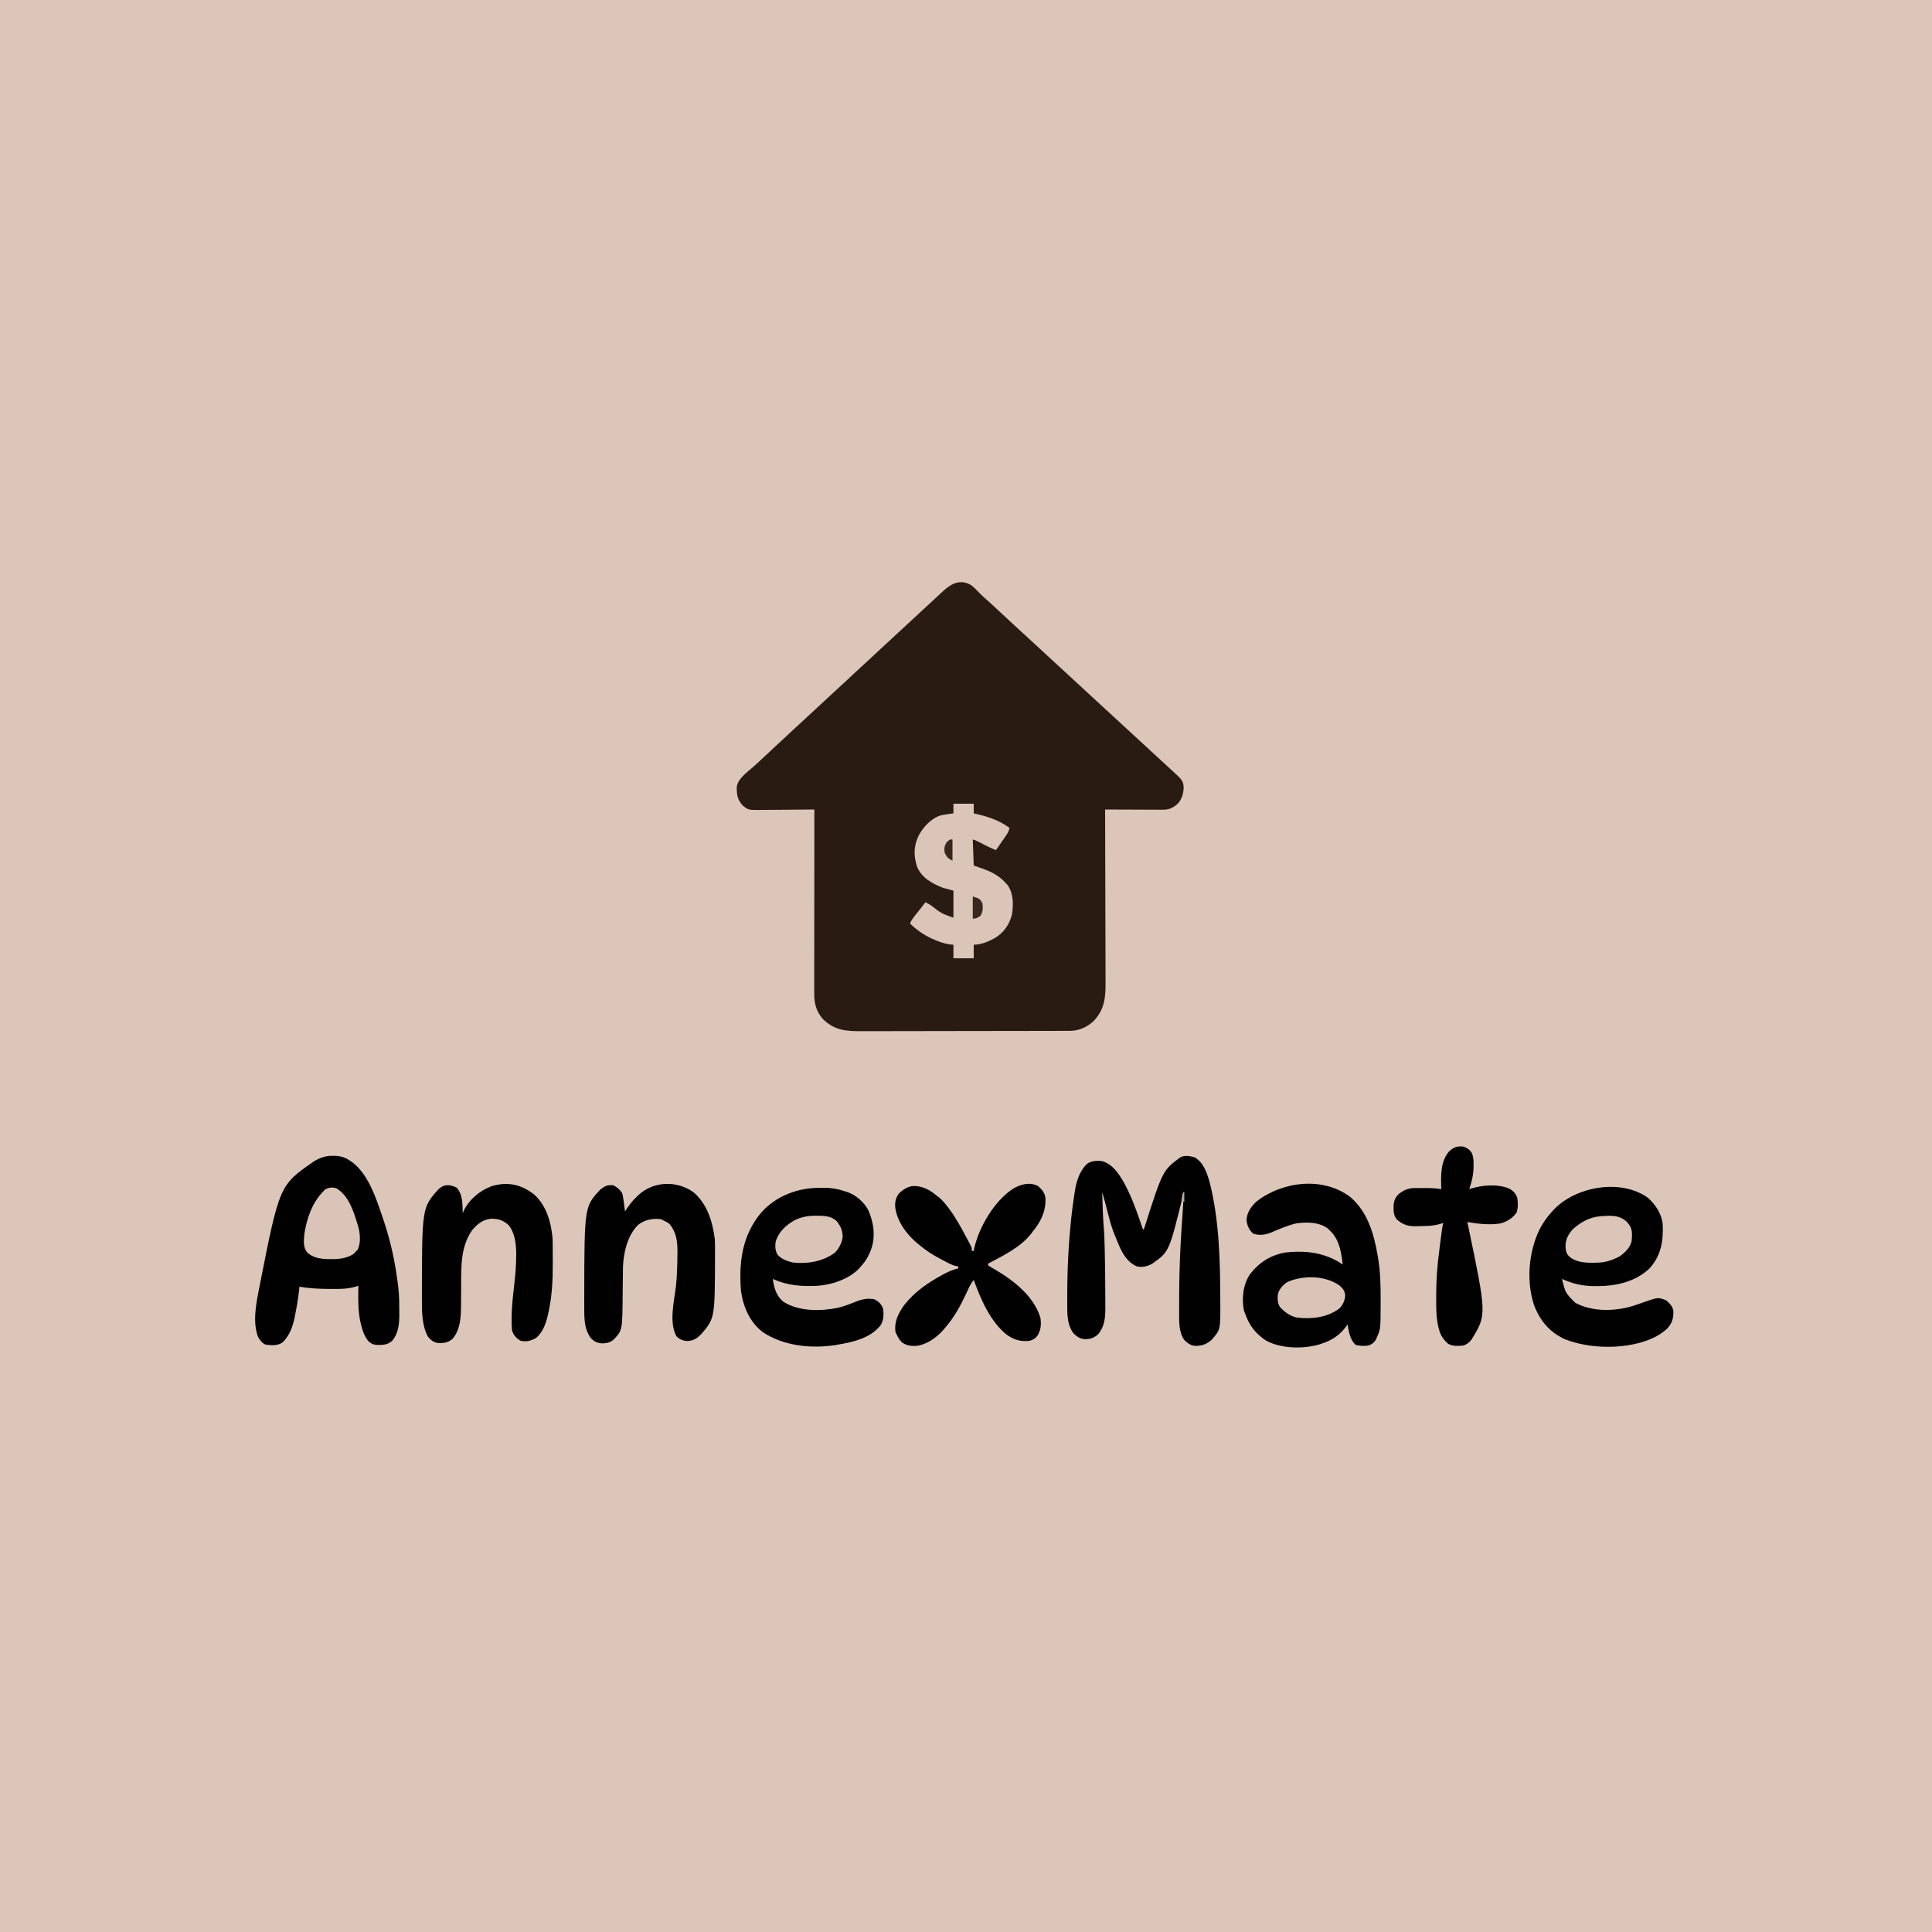
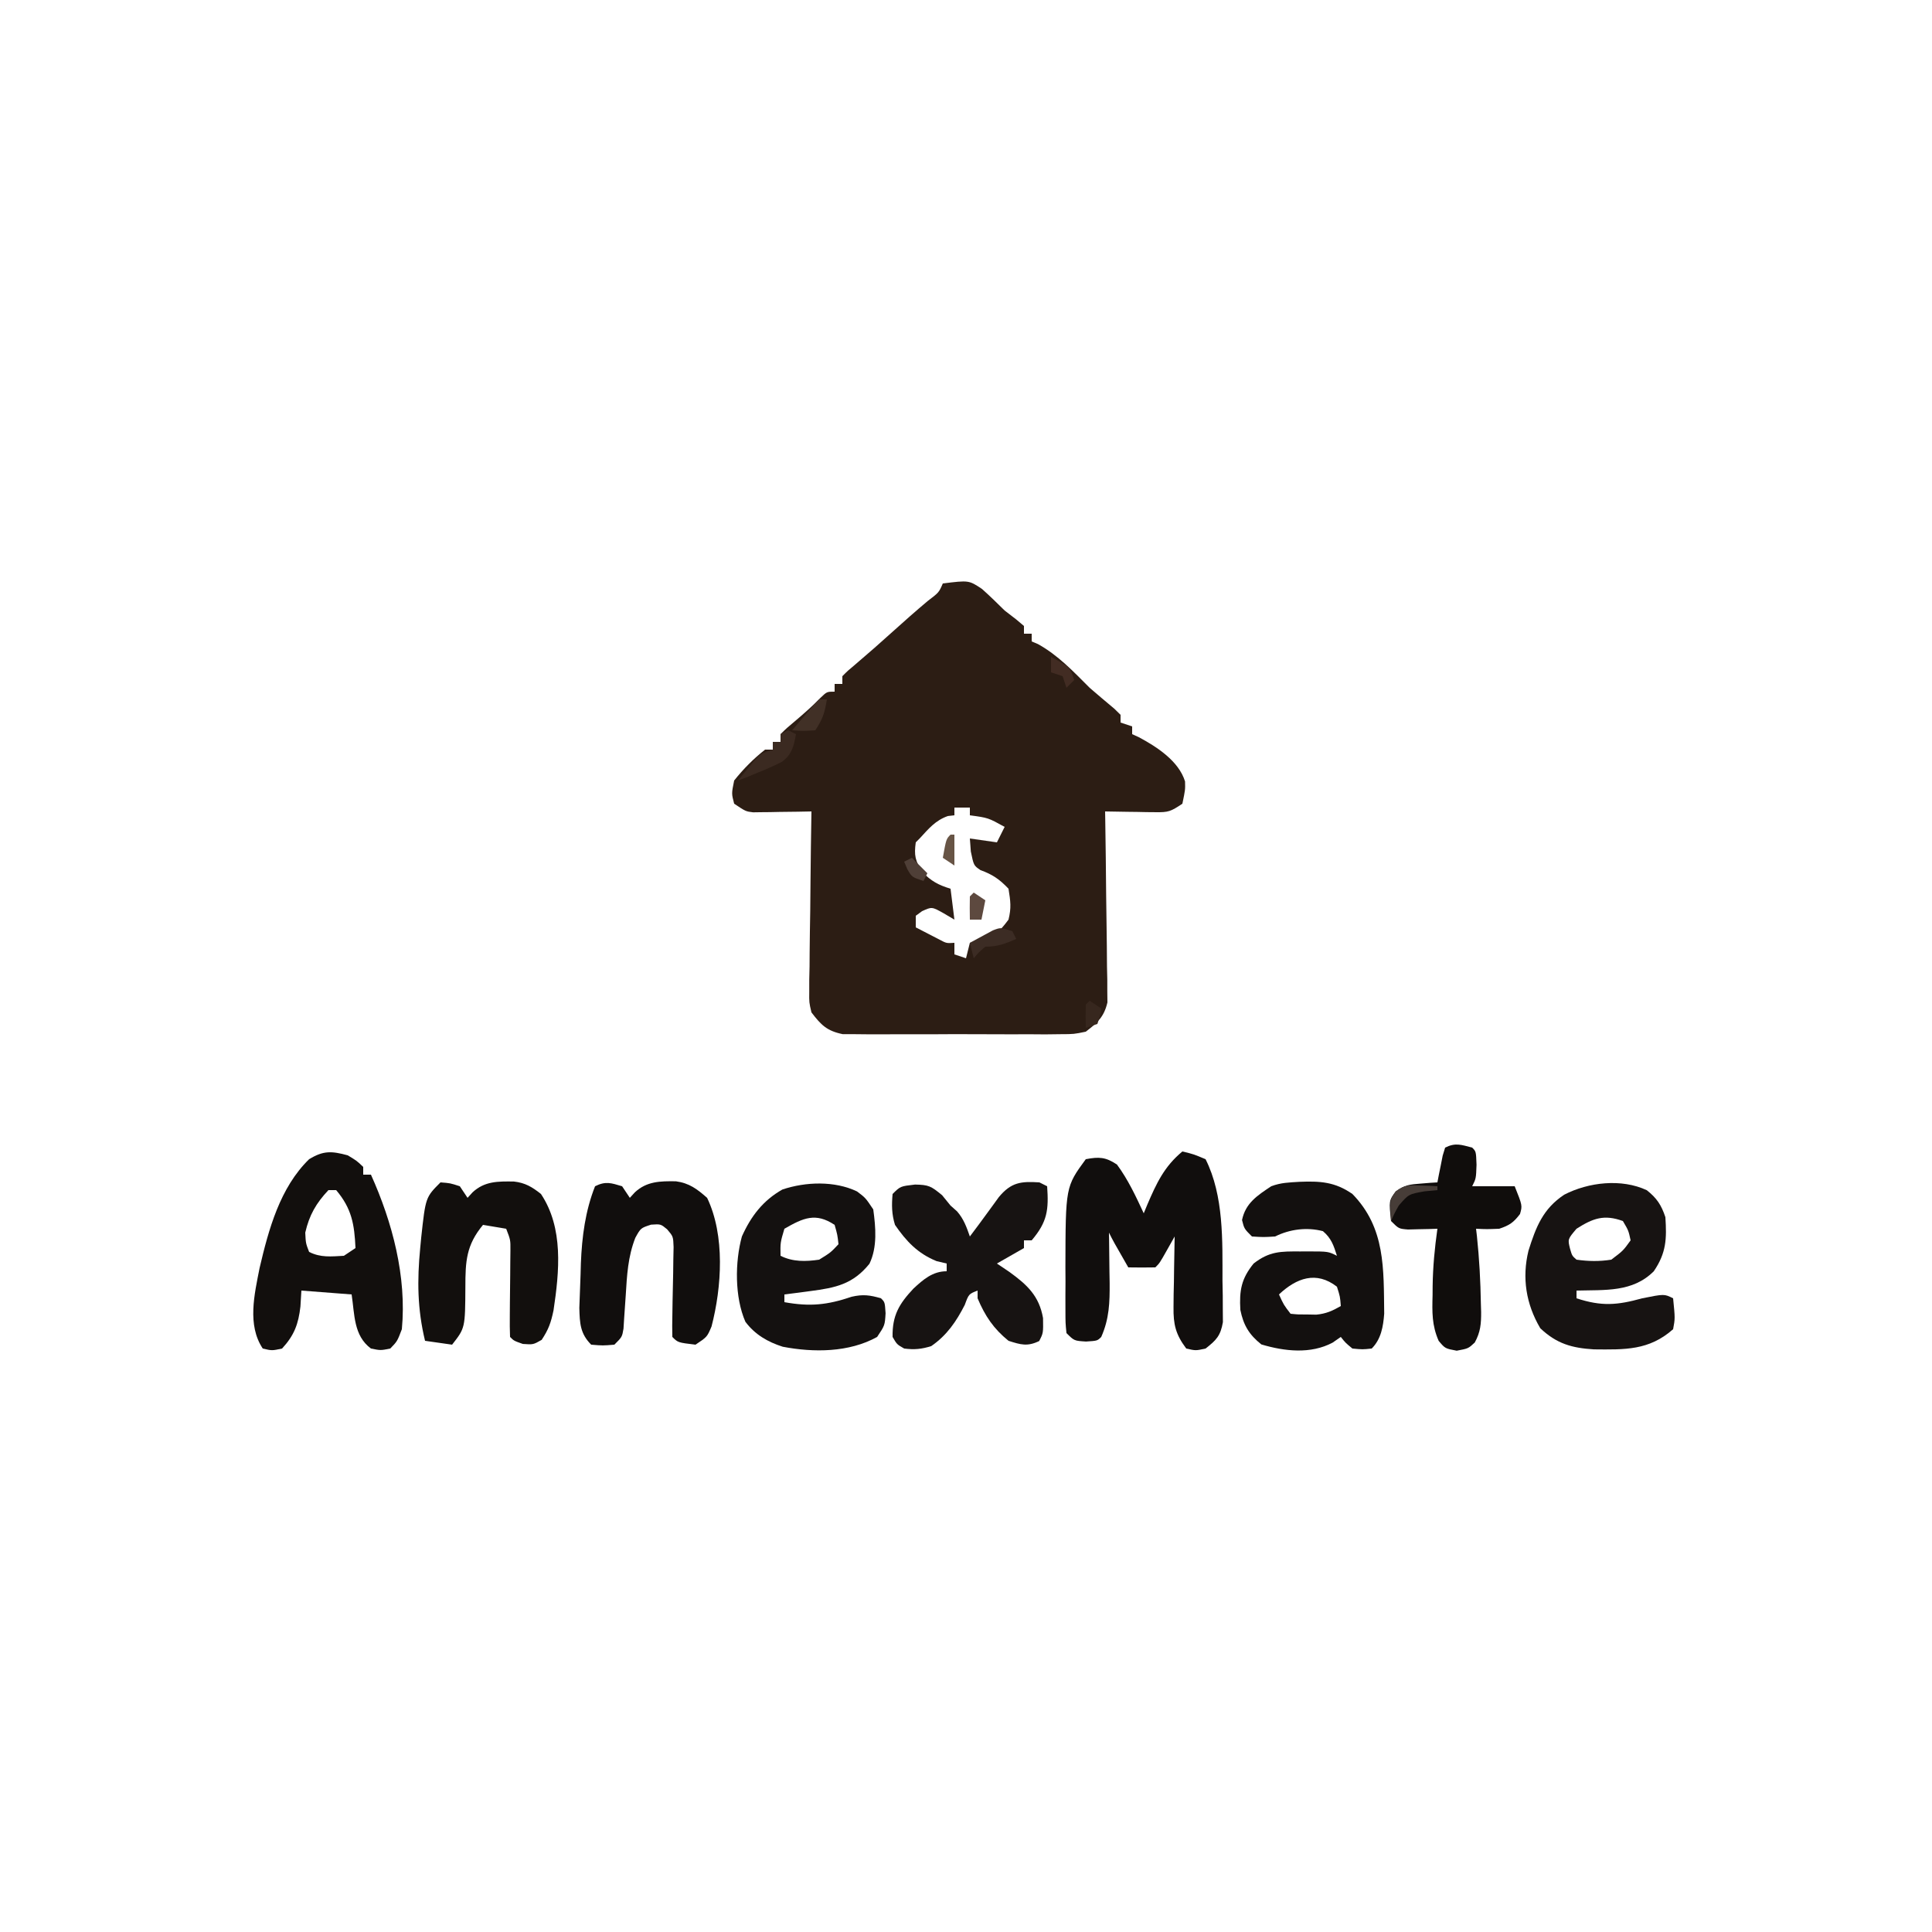
- <svg xmlns="http://www.w3.org/2000/svg" version="1.1" width="2000" height="2000">
-   <path d="M0 0 C660 0 1320 0 2000 0 C2000 660 2000 1320 2000 2000 C1340 2000 680 2000 0 2000 C0 1340 0 680 0 0 Z " fill="#DCC6BA" transform="translate(0,0)" />
-   <path d="M0 0 C3.511 2.556 6.44 5.641 9.41 8.797 C12.162 11.593 15.044 14.136 18.01 16.7 C21.369 19.64 24.604 22.711 27.848 25.777 C34.547 32.084 41.301 38.325 48.098 44.527 C50.077 46.339 52.057 48.152 54.035 49.965 C54.529 50.417 55.022 50.869 55.531 51.335 C61.951 57.222 68.346 63.136 74.743 69.048 C80.519 74.384 86.298 79.717 92.098 85.027 C97.899 90.339 103.679 95.673 109.457 101.011 C112.169 103.517 114.884 106.022 117.598 108.527 C120.86 111.538 124.122 114.55 127.383 117.562 C132.612 122.394 137.847 127.219 143.098 132.027 C149.999 138.347 156.871 144.697 163.743 151.048 C169.519 156.384 175.298 161.717 181.098 167.027 C186.34 171.827 191.566 176.644 196.785 181.469 C199.052 183.564 201.324 185.654 203.598 187.742 C204.173 188.271 204.749 188.801 205.342 189.346 C206.43 190.346 207.519 191.345 208.609 192.344 C210.115 193.729 211.609 195.124 213.098 196.527 C213.651 197.048 214.204 197.57 214.774 198.106 C218.604 201.807 220.227 204.286 220.41 209.59 C220.309 215.823 218.61 221.7 214.414 226.422 C209.309 230.935 205.504 232.781 198.585 232.754 C197.941 232.755 197.296 232.755 196.632 232.755 C194.511 232.754 192.391 232.738 190.27 232.723 C188.796 232.719 187.321 232.716 185.847 232.714 C181.974 232.706 178.101 232.687 174.228 232.665 C170.273 232.644 166.318 232.635 162.363 232.625 C154.608 232.604 146.853 232.569 139.098 232.527 C139.101 233.525 139.105 234.524 139.109 235.552 C139.198 259.874 139.263 284.197 139.305 308.519 C139.326 320.282 139.354 332.044 139.399 343.806 C139.439 354.062 139.465 364.318 139.474 374.574 C139.479 380.001 139.491 385.428 139.521 390.854 C139.548 395.97 139.556 401.086 139.55 406.202 C139.551 408.072 139.559 409.942 139.574 411.812 C139.695 427.217 138.376 439.809 127.285 451.426 C120.731 457.689 112.057 461.639 102.904 461.662 C101.653 461.668 101.653 461.668 100.377 461.675 C99.011 461.675 99.011 461.675 97.617 461.675 C96.646 461.678 95.674 461.682 94.673 461.686 C91.408 461.697 88.143 461.701 84.879 461.704 C82.541 461.711 80.204 461.717 77.866 461.724 C70.182 461.745 62.497 461.756 54.812 461.766 C52.167 461.77 49.521 461.774 46.875 461.778 C35.868 461.795 24.861 461.809 13.854 461.817 C10.999 461.819 8.144 461.821 5.288 461.823 C4.579 461.823 3.869 461.823 3.138 461.824 C-8.349 461.832 -19.835 461.858 -31.322 461.89 C-43.125 461.923 -54.928 461.941 -66.731 461.944 C-73.354 461.947 -79.977 461.956 -86.6 461.981 C-92.834 462.004 -99.067 462.008 -105.301 461.998 C-107.585 461.998 -109.869 462.004 -112.152 462.018 C-128.12 462.108 -140.57 461.5 -152.586 449.902 C-159.674 442.266 -162.062 433.685 -162.023 423.492 C-162.023 422.675 -162.024 421.859 -162.025 421.019 C-162.027 418.281 -162.021 415.543 -162.016 412.806 C-162.016 410.845 -162.016 408.883 -162.016 406.922 C-162.017 401.594 -162.011 396.266 -162.004 390.938 C-161.997 385.371 -161.997 379.804 -161.996 374.238 C-161.993 363.695 -161.984 353.151 -161.974 342.608 C-161.963 330.606 -161.958 318.604 -161.953 306.601 C-161.942 281.91 -161.925 257.219 -161.902 232.527 C-162.726 232.536 -163.55 232.545 -164.399 232.554 C-172.181 232.635 -179.964 232.695 -187.747 232.735 C-191.748 232.755 -195.748 232.784 -199.749 232.829 C-203.613 232.873 -207.477 232.897 -211.342 232.907 C-212.813 232.914 -214.283 232.929 -215.754 232.95 C-230.064 233.153 -230.064 233.153 -235.902 228.527 C-241.442 222.688 -242.379 217.227 -242.207 209.391 C-241.308 200.944 -232.24 194.544 -226.152 189.258 C-221.881 185.539 -217.76 181.676 -213.652 177.777 C-207.788 172.234 -201.887 166.74 -195.926 161.301 C-192.393 158.07 -188.898 154.798 -185.402 151.527 C-179.914 146.395 -174.396 141.298 -168.852 136.227 C-160.327 128.424 -151.86 120.561 -143.419 112.669 C-138.639 108.205 -133.823 103.783 -128.996 99.371 C-125.443 96.114 -121.923 92.82 -118.402 89.527 C-112.964 84.441 -107.492 79.395 -101.996 74.371 C-98.443 71.114 -94.923 67.82 -91.402 64.527 C-85.914 59.395 -80.396 54.298 -74.852 49.227 C-66.974 42.016 -59.141 34.758 -51.34 27.465 C-45.816 22.302 -40.276 17.159 -34.684 12.07 C-32.836 10.381 -31.002 8.675 -29.184 6.953 C-20.611 -1.064 -11.361 -6.347 0 0 Z " fill="#2A1B12" transform="translate(1004.902,605.4727)" />
-   <path d="M0 0 C0.747 0.006 1.494 0.011 2.263 0.017 C8.69 0.224 13.421 1.714 18.688 5.5 C19.368 5.973 20.049 6.446 20.75 6.934 C36.746 19.461 44.371 41.98 50.688 60.5 C50.942 61.235 51.197 61.97 51.46 62.727 C58.277 82.544 63.507 103.337 66.355 124.11 C66.616 125.986 66.9 127.86 67.194 129.732 C68.532 138.742 69.031 147.512 69.003 156.609 C69 158.829 69.024 161.048 69.049 163.268 C69.095 173.646 68.446 183.104 61.688 191.5 C56.756 195.834 51.972 195.846 45.637 195.777 C41.632 195.401 39.593 194.26 36.688 191.5 C33.133 186.835 31.469 182.453 30 176.875 C29.786 176.072 29.572 175.27 29.351 174.443 C25.974 161.292 26.564 147.985 26.688 134.5 C26.081 134.713 25.474 134.926 24.848 135.145 C16.428 137.796 8.295 137.926 -0.438 137.812 C-1.909 137.804 -3.38 137.795 -4.851 137.787 C-14.768 137.697 -24.523 137.174 -34.312 135.5 C-34.399 136.377 -34.485 137.253 -34.574 138.156 C-35.531 146.792 -36.922 155.292 -38.625 163.812 C-38.813 164.801 -39.002 165.79 -39.196 166.809 C-41.215 176.587 -44.586 186.722 -52.312 193.5 C-57.366 196.773 -63.546 196.196 -69.312 195.5 C-73.138 193.825 -74.952 191.085 -77.125 187.562 C-82.879 172.723 -79.336 153.659 -76.312 138.5 C-76.109 137.454 -75.905 136.408 -75.694 135.331 C-55.015 30.49 -55.015 30.49 -19.688 6 C-13.295 1.983 -7.501 -0.067 0 0 Z " fill="#010101" transform="translate(344.3125,1196.5)" />
-   <path d="M0 0 C9.046 5.219 12.399 15.348 15.25 24.875 C25.55 64.667 26.349 107.382 26.5 148.25 C26.505 149.066 26.511 149.883 26.516 150.724 C26.656 178.517 26.656 178.517 17.578 188.762 C12.418 193.476 7.176 195.347 0.199 195.121 C-4.337 194.548 -7.125 192.442 -10.438 189.438 C-16.321 181.772 -16.191 170.635 -16.113 161.422 C-16.115 159.678 -16.115 159.678 -16.117 157.9 C-16.116 154.141 -16.091 150.383 -16.062 146.625 C-16.052 144.01 -16.043 141.395 -16.033 138.78 C-15.916 117.766 -15.146 96.84 -13.75 75.875 C-13.653 74.39 -13.556 72.905 -13.459 71.42 C-13.105 66.014 -12.75 60.608 -12.36 55.204 C-11.945 49.409 -11.65 43.685 -11.75 37.875 C-12.007 38.945 -12.263 40.015 -12.527 41.117 C-26.518 97.711 -26.518 97.711 -43.75 109.875 C-48.913 112.879 -53.877 114.048 -59.75 112.875 C-70.999 108.062 -75.907 97.281 -80.293 86.562 C-80.774 85.346 -81.255 84.129 -81.75 82.875 C-82.054 82.172 -82.357 81.469 -82.67 80.745 C-85.835 73.267 -87.855 65.531 -89.875 57.688 C-90.397 55.686 -90.921 53.686 -91.445 51.685 C-91.917 49.879 -92.384 48.072 -92.852 46.265 C-93.773 42.787 -94.751 39.331 -95.75 35.875 C-95.63 39.785 -95.506 43.696 -95.378 47.606 C-95.314 49.574 -95.254 51.543 -95.193 53.512 C-95.003 59.287 -94.775 65.034 -94.25 70.789 C-93.575 78.349 -93.379 85.916 -93.188 93.5 C-93.157 94.689 -93.157 94.689 -93.125 95.901 C-92.771 110.028 -92.618 124.156 -92.574 138.287 C-92.566 140.497 -92.556 142.708 -92.542 144.919 C-92.524 148.045 -92.52 151.171 -92.52 154.297 C-92.512 155.218 -92.505 156.14 -92.498 157.089 C-92.531 166.647 -93.601 175.247 -99.75 182.875 C-104.425 187.216 -108.177 188.237 -114.402 188.156 C-119.311 187.568 -122.576 185.082 -126 181.562 C-131.304 173.418 -131.904 165.323 -131.918 155.902 C-131.922 155.039 -131.926 154.176 -131.931 153.287 C-131.941 150.462 -131.941 147.637 -131.938 144.812 C-131.937 143.837 -131.936 142.862 -131.936 141.857 C-131.892 115.496 -130.619 89.337 -127.812 63.125 C-127.733 62.38 -127.654 61.636 -127.572 60.868 C-126.68 52.629 -125.591 44.432 -124.273 36.25 C-124.159 35.519 -124.044 34.788 -123.926 34.034 C-122.242 23.956 -118.903 13.641 -111.25 6.562 C-106.531 3.377 -101.301 3.242 -95.75 3.875 C-84.663 7.141 -78.047 17.485 -72.741 27.046 C-66.198 39.119 -61.472 51.744 -56.987 64.694 C-56.58 65.867 -56.173 67.041 -55.754 68.25 C-55.391 69.31 -55.028 70.369 -54.655 71.461 C-53.971 73.792 -53.971 73.792 -52.75 74.875 C-52.499 74.087 -52.249 73.298 -51.991 72.486 C-33.055 13.304 -33.055 13.304 -14.75 -0.125 C-10.169 -2.416 -4.719 -1.416 0 0 Z " fill="#010101" transform="translate(1236.75,1198.125)" />
-   <path d="M0 0 C17.646 15.019 24.508 37.785 28.223 59.898 C28.361 60.668 28.499 61.438 28.642 62.23 C31.165 76.699 31.494 91.002 31.473 105.648 C31.471 107.017 31.471 107.017 31.47 108.413 C31.401 136.517 31.401 136.517 27.91 144.461 C27.502 145.432 27.093 146.402 26.672 147.402 C24.494 151.153 22.29 152.543 18.223 153.898 C13.771 154.291 9.617 154.353 5.348 152.961 C-0.298 147.482 -1.589 139.39 -2.777 131.898 C-3.361 132.751 -3.361 132.751 -3.957 133.621 C-10.662 142.876 -18.927 148.447 -29.777 151.898 C-30.684 152.197 -31.59 152.497 -32.523 152.805 C-49.139 157.472 -71.307 157.054 -86.777 148.898 C-97.769 141.852 -104.5 133.158 -108.777 120.898 C-109.21 119.785 -109.644 118.671 -110.09 117.523 C-112.457 105.043 -111.019 90.645 -103.777 79.898 C-94.498 67.949 -82.729 60.314 -67.715 57.586 C-46.53 54.941 -25.736 57.574 -7.777 69.898 C-9.589 55.109 -11.697 41.868 -23.992 32.113 C-33.113 25.907 -44.976 25.812 -55.582 27.289 C-64.974 29.364 -73.837 33.388 -82.678 37.098 C-88.499 39.317 -94.649 40.011 -100.59 37.898 C-104.872 33.983 -106.975 29.25 -107.34 23.461 C-106.952 15.958 -102.392 9.657 -97.039 4.652 C-70.006 -16.311 -28.149 -21.3 0 0 Z " fill="#010101" transform="translate(1397.777,1239.102)" />
-   <path d="M0 0 C7.835 7.123 14.195 16.562 15.221 27.32 C16.019 44.705 13.588 59.823 1.5 73.125 C-13.276 87.082 -33.07 91.4 -52.75 91.375 C-53.982 91.374 -55.214 91.373 -56.483 91.372 C-68.52 91.216 -78.022 88.807 -89 84 C-85.437 98.489 -85.437 98.489 -75.266 108.668 C-57.784 118.008 -35.135 117.651 -16.407 112.142 C-12.874 111.027 -9.387 109.787 -5.895 108.555 C10.506 102.779 10.506 102.779 18.938 106.188 C22.323 109.163 25.713 112.466 26.238 117.102 C26.459 124.606 25.195 129.506 20.082 135.098 C14.925 139.981 9.539 143.291 3 146 C2.166 146.358 1.332 146.717 0.473 147.086 C-25.468 156.986 -59.902 156.39 -85.711 146.512 C-101.864 139.087 -111.47 127.621 -117.898 111.301 C-126.137 86.615 -123.656 55.923 -112.25 32.688 C-108.897 26.141 -104.978 20.44 -100 15 C-99.41 14.318 -98.819 13.636 -98.211 12.934 C-75.363 -11.907 -28.006 -20.229 0 0 Z " fill="#010101" transform="translate(1706,1240)" />
-   <path d="M0 0 C1.137 -0.012 2.274 -0.023 3.445 -0.035 C10.88 -0.01 17.324 1.049 24.375 3.375 C25.262 3.655 26.15 3.934 27.064 4.222 C36.34 7.261 44.82 14.699 49.375 23.375 C55.111 36.7 56.946 51.122 51.75 64.875 C49.394 70.722 46.667 75.746 42.375 80.375 C41.849 81.025 41.323 81.674 40.781 82.344 C30.647 93.901 12.346 100.255 -2.625 101.375 C-19.475 102.294 -34.082 101.285 -49.625 94.375 C-48.283 103.786 -45.994 112.238 -38.188 118.25 C-22.209 128.045 -0.324 127.865 17.652 124.239 C24.571 122.576 31.093 119.955 37.688 117.328 C43.646 115.059 49.08 114.222 55.375 115.375 C59.992 117.562 62.106 119.869 64.375 124.375 C65.423 130.649 65.357 136.715 62 142.25 C51.388 155.687 33.461 159.732 17.375 162.375 C16.454 162.546 15.534 162.718 14.585 162.894 C-10.43 166.642 -38.741 163.604 -60.023 149.375 C-73.557 138.97 -80.381 122.979 -82.625 106.375 C-84.832 76.512 -81.334 49.368 -61.738 25.75 C-45.987 8.048 -23.354 -0.24 0 0 Z " fill="#010101" transform="translate(849.625,1229.625)" />
-   <path d="M0 0 C4.131 3.821 7.125 6.984 7.773 12.738 C8.254 26.408 3.006 36.931 -5.5 47.312 C-5.947 47.922 -6.395 48.532 -6.855 49.16 C-17.74 63.327 -36.039 72.215 -51.5 80.312 C-51.5 80.972 -51.5 81.632 -51.5 82.312 C-49.275 83.75 -47.053 85.074 -44.75 86.375 C-25.236 97.763 -4.523 113.816 2.5 136.312 C3.548 143.024 3.119 148.841 -0.355 154.758 C-2.671 157.903 -4.846 159.094 -8.5 160.312 C-18.344 161.361 -24.807 159.379 -32.77 153.691 C-49.512 140.057 -59.291 117.113 -66.5 97.312 C-68.776 100.163 -70.4 102.965 -71.918 106.277 C-72.364 107.236 -72.809 108.195 -73.268 109.183 C-73.737 110.195 -74.205 111.207 -74.688 112.25 C-80.685 124.974 -87.174 136.674 -96.5 147.312 C-97.237 148.168 -97.975 149.024 -98.734 149.906 C-105.609 157.365 -115.516 164.41 -125.918 165.586 C-131.835 165.803 -135.968 165.38 -140.844 161.883 C-143.54 159.326 -144.917 156.668 -146.5 153.312 C-146.83 152.653 -147.16 151.993 -147.5 151.312 C-148.997 140.578 -144.53 131.813 -138.438 123.25 C-127.67 109.617 -113.854 99.989 -98.625 91.875 C-97.828 91.45 -97.032 91.024 -96.211 90.586 C-91.7 88.247 -87.438 86.517 -82.5 85.312 C-82.5 84.653 -82.5 83.993 -82.5 83.312 C-83.58 83.139 -83.58 83.139 -84.681 82.963 C-89.686 81.808 -94.039 79.187 -98.562 76.812 C-99.596 76.271 -100.629 75.729 -101.694 75.171 C-109.233 71.144 -115.979 66.867 -122.5 61.312 C-123.29 60.682 -124.08 60.052 -124.895 59.402 C-135.984 50.202 -146.006 36.57 -147.789 21.941 C-148.108 16.424 -147.347 12.607 -144.133 8.07 C-140.343 3.99 -135.184 0.772 -129.59 0.074 C-119.523 -0.273 -112.061 4.05 -104.5 10.312 C-103.709 10.902 -102.917 11.491 -102.102 12.098 C-99.053 14.693 -96.625 17.597 -94.188 20.75 C-93.705 21.373 -93.223 21.995 -92.726 22.637 C-85.36 32.296 -79.659 42.721 -74 53.438 C-73.459 54.458 -72.917 55.479 -72.36 56.531 C-71.859 57.493 -71.359 58.454 -70.844 59.445 C-70.166 60.743 -70.166 60.743 -69.475 62.067 C-68.5 64.312 -68.5 64.312 -68.5 67.312 C-67.84 67.312 -67.18 67.312 -66.5 67.312 C-66.371 66.581 -66.242 65.849 -66.109 65.095 C-61.237 42.847 -45.485 16.138 -26.5 3.312 C-18.256 -1.721 -9.104 -4.389 0 0 Z " fill="#010101" transform="translate(1074.5,1227.688)" />
-   <path d="M0 0 C12.668 11.359 17.55 28.971 18.941 45.359 C19.079 48.542 19.105 51.72 19.109 54.906 C19.113 55.798 19.116 56.69 19.119 57.609 C19.124 59.491 19.127 61.374 19.127 63.256 C19.129 66.06 19.147 68.864 19.166 71.668 C19.217 87.796 18.483 104.098 15.129 119.922 C14.959 120.741 14.788 121.559 14.613 122.403 C12.521 131.934 9.679 141.858 1.941 148.359 C-3.124 151.322 -8.275 152.624 -14.059 151.359 C-18.723 148.704 -21.592 145.552 -23.059 140.359 C-23.414 136.878 -23.438 133.419 -23.434 129.922 C-23.435 128.85 -23.436 127.778 -23.438 126.674 C-23.312 116.487 -22.22 106.47 -21.059 96.359 C-19.782 85.234 -18.67 74.261 -18.684 63.047 C-18.682 62.077 -18.681 61.107 -18.68 60.107 C-18.828 50.662 -20.29 38.865 -26.699 31.465 C-32.348 26.418 -37.615 24.81 -45.152 24.992 C-53.348 26.028 -59.201 30.6 -64.312 36.863 C-76.394 54.134 -75.653 74.865 -75.684 94.984 C-75.7 98.799 -75.722 102.613 -75.755 106.427 C-75.774 108.782 -75.784 111.138 -75.782 113.493 C-75.862 125.954 -76.144 139.41 -84.559 149.297 C-89.438 153.322 -93.126 153.805 -99.367 153.672 C-104.452 153.082 -106.991 150.58 -110.246 146.859 C-116.427 134.923 -116.297 121.103 -116.309 107.984 C-116.31 107.182 -116.311 106.38 -116.312 105.554 C-116.235 13.498 -116.235 13.498 -99.059 -5.641 C-96.188 -8.222 -93.664 -9.533 -89.785 -9.793 C-86.066 -9.552 -83.473 -8.866 -80.184 -7.078 C-73.723 0.333 -74.386 10.055 -74.059 19.359 C-73.605 18.266 -73.151 17.173 -72.684 16.047 C-66.779 4.423 -56.014 -4.349 -43.859 -8.816 C-27.388 -13.664 -13.112 -10.45 0 0 Z " fill="#010101" transform="translate(553.0586,1236.641)" />
-   <path d="M0 0 C14.439 12.24 19.921 30.739 22.188 48.875 C22.403 53.81 22.383 58.748 22.375 63.688 C22.374 64.393 22.374 65.098 22.373 65.825 C22.224 130.432 22.224 130.432 8.188 146.875 C3.514 151.494 0.448 153.633 -6.188 154.125 C-10.959 153.796 -14.161 152.527 -17.562 149.125 C-25.504 134.831 -19.889 113.233 -18.154 97.932 C-16.93 86.98 -16.674 76.078 -16.562 65.062 C-16.541 63.821 -16.519 62.58 -16.497 61.301 C-16.461 50.998 -17.825 40.943 -24.812 32.875 C-27.089 31.179 -29.22 30.098 -31.812 28.875 C-32.472 28.545 -33.133 28.215 -33.812 27.875 C-42.361 27.035 -49.912 28.378 -56.875 33.562 C-68.267 44.34 -72.318 62.476 -72.918 77.526 C-72.974 80.58 -73.003 83.633 -73.023 86.688 C-73.052 89.004 -73.08 91.32 -73.109 93.637 C-73.15 97.246 -73.187 100.854 -73.214 104.463 C-73.519 142.819 -73.519 142.819 -81.812 151.875 C-85.518 155.49 -88.656 156.227 -93.688 156.562 C-99.243 156.349 -102.323 155.043 -106.191 151.07 C-112.548 142.463 -112.966 132.424 -112.98 122.105 C-112.987 120.694 -112.987 120.694 -112.993 119.253 C-113.003 116.19 -113.003 113.126 -113 110.062 C-112.999 109.012 -112.999 107.962 -112.998 106.88 C-112.855 14.925 -112.855 14.925 -96.18 -2.867 C-91.335 -6.545 -88.999 -7.641 -82.812 -7.125 C-78.871 -5.003 -76.214 -2.882 -73.812 0.875 C-73.117 3.391 -73.117 3.391 -72.688 6.125 C-72.533 7.085 -72.378 8.046 -72.219 9.035 C-71.702 12.645 -71.223 16.251 -70.812 19.875 C-70.142 18.879 -70.142 18.879 -69.457 17.863 C-66.213 13.125 -63.103 8.736 -58.812 4.875 C-58.348 4.407 -57.884 3.939 -57.406 3.457 C-41.652 -11.564 -17.385 -12.291 0 0 Z " fill="#010101" transform="translate(717.8125,1234.125)" />
-   <path d="M0 0 C3.824 1.322 6.444 3.138 8.672 6.59 C10.333 10.854 10.493 14.403 10.438 18.938 C10.433 20.178 10.433 20.178 10.428 21.443 C10.251 29.387 8.517 36.483 6 44 C6.623 43.783 7.245 43.567 7.887 43.344 C20.142 39.652 36.055 38.397 47.961 43.727 C51.639 46.024 54.246 48.64 55.602 52.883 C56.58 58.081 56.556 63.193 55 68.25 C50.723 74.131 45.037 77.713 38.02 79.535 C26.689 81.279 15.205 79.989 4 78 C4.364 79.713 4.364 79.713 4.734 81.461 C24.026 174.052 24.026 174.052 8.508 199.441 C5.859 202.839 3.222 205.136 -1 206 C-6.212 206.388 -11.388 206.767 -16 204 C-21.21 199.41 -24.018 194.922 -25.625 188.188 C-25.985 186.724 -25.985 186.724 -26.352 185.23 C-27.663 178.697 -28.163 172.315 -28.203 165.672 C-28.21 164.893 -28.217 164.115 -28.224 163.313 C-28.241 160.792 -28.248 158.271 -28.25 155.75 C-28.251 154.884 -28.253 154.018 -28.254 153.126 C-28.249 137.563 -27.092 122.43 -25 107 C-24.72 104.783 -24.443 102.565 -24.168 100.348 C-22.131 84.11 -22.131 84.11 -21 79 C-22.485 79.464 -22.485 79.464 -24 79.938 C-31.413 82.254 -39.307 82.234 -47 82.312 C-48.419 82.356 -48.419 82.356 -49.867 82.4 C-57.805 82.472 -62.958 80.654 -68.938 75.438 C-72.797 70.877 -72.4 66.04 -72.336 60.301 C-71.847 55.493 -70.385 52.426 -67 49 C-61.644 44.842 -57.092 42.875 -50.266 42.867 C-49.134 42.866 -48.002 42.865 -46.836 42.863 C-45.653 42.867 -44.469 42.871 -43.25 42.875 C-42.082 42.871 -40.914 42.867 -39.711 42.863 C-34.038 42.87 -28.584 42.971 -23 44 C-23.052 42.403 -23.052 42.403 -23.105 40.773 C-23.387 28.447 -23.474 14.865 -15 5 C-10.161 0.611 -6.564 -0.841 0 0 Z " fill="#020101" transform="translate(1515,1187)" />
-   <path d="M0 0 C6.93 0 13.86 0 21 0 C21 3.3 21 6.6 21 10 C22.016 10.231 23.032 10.461 24.078 10.699 C36.526 13.611 47.58 17.343 58 25 C57.368 28.43 56.042 30.697 54.059 33.547 C53.184 34.813 53.184 34.813 52.291 36.105 C51.679 36.978 51.068 37.851 50.438 38.75 C49.514 40.082 49.514 40.082 48.572 41.441 C47.053 43.631 45.529 45.817 44 48 C40.965 46.816 38.02 45.568 35.117 44.09 C34.425 43.74 33.733 43.39 33.02 43.029 C32.312 42.669 31.604 42.309 30.875 41.938 C29.457 41.216 28.037 40.495 26.617 39.777 C25.994 39.46 25.372 39.143 24.73 38.816 C22.826 37.876 22.826 37.876 20 37 C20.33 45.91 20.66 54.82 21 64 C23.949 65.031 26.899 66.062 29.938 67.125 C39.428 70.556 47.156 74.374 54 82 C54.701 82.743 55.403 83.485 56.125 84.25 C62.266 93.257 62.222 104.431 60.531 114.902 C57.772 125.298 52.179 133.391 43 139 C35.746 142.973 29.309 145.718 21 146 C21 150.62 21 155.24 21 160 C14.07 160 7.14 160 0 160 C0 155.38 0 150.76 0 146 C-1.16 145.889 -2.32 145.778 -3.516 145.664 C-7.851 145.117 -11.686 143.946 -15.75 142.375 C-16.441 142.11 -17.132 141.845 -17.844 141.572 C-28.288 137.433 -36.942 131.834 -45 124 C-43.232 119.816 -40.379 116.511 -37.562 113 C-36.584 111.771 -35.606 110.542 -34.629 109.312 C-34.173 108.74 -33.717 108.168 -33.247 107.578 C-31.797 105.743 -30.388 103.882 -29 102 C-24.448 103.991 -20.643 107.157 -16.748 110.191 C-11.18 114.326 -7.106 115.416 0 118 C0 108.76 0 99.52 0 90 C-3.63 89.01 -7.26 88.02 -11 87 C-21.95 82.62 -32.27 77.183 -37.391 65.949 C-41.331 54.363 -41.354 44.075 -36 33 C-31.115 23.853 -23.109 15.223 -13 12 C-8.686 11.135 -4.37 10.506 0 10 C0 6.7 0 3.4 0 0 Z " fill="#DBC5B9" transform="translate(987,832)" />
-   <path d="M0 0 C12.992 7.648 17.788 23.424 22 37 C22.269 37.856 22.539 38.712 22.816 39.594 C24.846 47.202 25.663 56.428 22.312 63.625 C21.549 64.409 20.786 65.192 20 66 C18.948 67.083 18.948 67.083 17.875 68.188 C10.751 72.679 2.825 73.533 -5.438 73.438 C-6.354 73.431 -7.271 73.424 -8.215 73.417 C-16.362 73.224 -23.92 72.157 -30.125 66.438 C-34.301 61.009 -33.458 54.534 -33 48 C-30.909 32.548 -24.944 15.378 -14 4 C-13.216 3.154 -12.432 2.309 -11.625 1.438 C-7.637 -0.747 -4.42 -1.152 0 0 Z " fill="#DAC4B8" transform="translate(348,1230)" />
-   <path d="M0 0 C1.456 0.01 1.456 0.01 2.941 0.02 C9.79 0.195 15.801 0.677 21.062 5.5 C25.252 10.579 27.434 15.564 27.348 22.246 C26.587 28.255 23.362 34.314 19.062 38.5 C6.111 47.658 -8.352 49.926 -23.938 48.5 C-29.928 47.162 -35.658 45.055 -39.938 40.5 C-42.531 36.177 -42.682 31.392 -41.938 26.5 C-38.443 16.281 -31.779 10.303 -22.758 4.859 C-15.181 1.207 -8.401 -0.058 0 0 Z " fill="#DAC4B8" transform="translate(844.9375,1258.5)" />
-   <path d="M0 0 C0.964 -0.029 1.928 -0.058 2.922 -0.088 C10.343 -0.153 15.68 1.162 21.309 6.129 C21.991 6.993 21.991 6.993 22.688 7.875 C23.161 8.454 23.634 9.033 24.121 9.629 C27.399 14.517 26.737 20.695 26.25 26.312 C24.461 33.385 19.128 38.326 13.25 42.312 C6.572 45.611 -0.269 48.107 -7.75 48.312 C-8.713 48.363 -9.676 48.413 -10.668 48.465 C-20.004 48.744 -30.472 48.489 -38 42.312 C-41.448 39.035 -41.953 35.833 -42.125 31.188 C-42.057 23.82 -39.144 19.095 -34.438 13.625 C-23.551 4.258 -14.35 0.142 0 0 Z " fill="#DBC5B9" transform="translate(1662.75,1258.688)" />
-   <path d="M0 0 C3.484 3.332 4.865 5.069 5.562 9.875 C5.142 15.389 3.276 19.787 -0.707 23.66 C-13.077 32.908 -29.073 34.666 -44 33 C-51.367 31.476 -56.966 27.525 -62 22 C-64.658 17.792 -64.666 12.846 -64 8 C-62.192 2.843 -58.683 -1.188 -54 -4 C-37.514 -11.103 -14.719 -10.704 0 0 Z " fill="#DAC4B8" transform="translate(1387,1331)" />
-   <path d="M0 0 C7.513 2.504 7.513 2.504 10 7 C10.683 11.783 10.577 15.818 8 20 C5.06 22.111 3.654 23 0 23 C0 15.41 0 7.82 0 0 Z " fill="#37271E" transform="translate(1007,928)" />
-   <path d="M0 0 C0 7.26 0 14.52 0 22 C-4.51 19.745 -5.711 18.415 -8 14 C-8.826 9.779 -8.483 6.756 -6.125 3.062 C-2.97 0 -2.97 0 0 0 Z " fill="#36261D" transform="translate(986,869)" />
-   <path d="M0 0 C0.33 0 0.66 0 1 0 C1 3.3 1 6.6 1 10 C0.01 10 -0.98 10 -2 10 C-1.125 2.25 -1.125 2.25 0 0 Z " fill="#BBA99E" transform="translate(1225,1234)" />
+ <svg xmlns="http://www.w3.org/2000/svg" version="1.1" width="500" height="500">
+   <path d="M0 0 C6.732 -0.841 6.732 -0.841 10.137 1.418 C12.155 3.221 14.078 5.094 16 7 C16.99 7.763 17.98 8.526 19 9.312 C19.99 10.148 19.99 10.148 21 11 C21 11.66 21 12.32 21 13 C21.66 13 22.32 13 23 13 C23 13.66 23 14.32 23 15 C23.536 15.227 24.073 15.454 24.625 15.688 C29.83 18.564 33.831 22.831 38 27 C40.128 28.834 42.268 30.65 44.426 32.449 C44.945 32.961 45.465 33.473 46 34 C46 34.66 46 35.32 46 36 C47.485 36.495 47.485 36.495 49 37 C49 37.66 49 38.32 49 39 C49.562 39.255 50.124 39.51 50.703 39.773 C55.407 42.285 61.061 45.947 62.688 51.234 C62.75 53.375 62.75 53.375 62 57 C58.953 59.031 58.399 59.247 54.988 59.195 C54.231 59.189 53.474 59.182 52.693 59.176 C51.908 59.159 51.122 59.142 50.312 59.125 C49.515 59.116 48.718 59.107 47.896 59.098 C45.931 59.074 43.965 59.038 42 59 C42.011 59.64 42.022 60.281 42.034 60.94 C42.144 67.608 42.22 74.274 42.275 80.942 C42.3 83.43 42.334 85.918 42.377 88.406 C42.438 91.983 42.466 95.559 42.488 99.137 C42.514 100.248 42.54 101.36 42.566 102.505 C42.567 103.546 42.567 104.587 42.568 105.659 C42.579 106.572 42.59 107.484 42.601 108.425 C41.721 112.194 40.037 113.668 37 116 C33.927 116.635 33.927 116.635 30.453 116.647 C28.496 116.671 28.496 116.671 26.499 116.695 C25.083 116.686 23.666 116.676 22.25 116.664 C20.789 116.667 19.329 116.672 17.868 116.679 C14.812 116.686 11.756 116.675 8.699 116.652 C4.788 116.623 0.879 116.64 -3.032 116.67 C-6.047 116.688 -9.062 116.682 -12.076 116.669 C-13.518 116.666 -14.96 116.67 -16.401 116.681 C-18.419 116.694 -20.436 116.671 -22.453 116.647 C-23.599 116.643 -24.746 116.639 -25.927 116.635 C-30.01 115.791 -31.498 114.287 -34 111 C-34.601 108.425 -34.601 108.425 -34.568 105.659 C-34.567 104.618 -34.567 103.578 -34.566 102.505 C-34.541 101.394 -34.515 100.282 -34.488 99.137 C-34.481 97.99 -34.474 96.842 -34.467 95.661 C-34.439 92.002 -34.376 88.345 -34.312 84.688 C-34.287 82.205 -34.265 79.723 -34.244 77.24 C-34.189 71.16 -34.105 65.08 -34 59 C-35.192 59.023 -36.385 59.046 -37.613 59.07 C-39.18 59.089 -40.746 59.107 -42.312 59.125 C-43.098 59.142 -43.884 59.159 -44.693 59.176 C-45.829 59.185 -45.829 59.185 -46.988 59.195 C-48.033 59.211 -48.033 59.211 -49.099 59.227 C-51 59 -51 59 -54 57 C-54.688 54.375 -54.688 54.375 -54 51 C-51.621 48.001 -49.002 45.375 -46 43 C-45.34 43 -44.68 43 -44 43 C-44 42.34 -44 41.68 -44 41 C-43.34 41 -42.68 41 -42 41 C-42 40.34 -42 39.68 -42 39 C-40.391 37.414 -40.391 37.414 -38.25 35.625 C-35.931 33.662 -33.748 31.741 -31.625 29.562 C-30 28 -30 28 -28 28 C-28 27.34 -28 26.68 -28 26 C-27.34 26 -26.68 26 -26 26 C-26 25.34 -26 24.68 -26 24 C-24.602 22.59 -24.602 22.59 -22.625 20.938 C-19.348 18.153 -16.124 15.326 -12.938 12.438 C-9.977 9.761 -6.993 7.13 -3.938 4.562 C-1.01 2.336 -1.01 2.336 0 0 Z M3 58 C3 58.66 3 59.32 3 60 C2.443 60.062 1.886 60.124 1.312 60.188 C-1.957 61.336 -3.677 63.488 -6 66 C-6.33 66.33 -6.66 66.66 -7 67 C-7.469 70.379 -7.149 71.763 -5.312 74.688 C-2.931 77.069 -1.19 78.025 2 79 C2.33 81.64 2.66 84.28 3 87 C2.092 86.464 1.185 85.927 0.25 85.375 C-2.829 83.647 -2.829 83.647 -5.375 84.812 C-5.911 85.204 -6.447 85.596 -7 86 C-7 86.99 -7 87.98 -7 89 C-5.711 89.672 -4.419 90.337 -3.125 91 C-2.406 91.371 -1.686 91.743 -0.945 92.125 C0.948 93.137 0.948 93.137 3 93 C3 93.99 3 94.98 3 96 C3.99 96.33 4.98 96.66 6 97 C6.33 95.68 6.66 94.36 7 93 C8.083 92.907 8.083 92.907 9.188 92.812 C13.057 91.695 14.599 90.224 17 87 C17.762 83.928 17.518 82.265 17 79 C14.704 76.576 12.879 75.318 9.75 74.188 C8 73 8 73 7.25 69.375 C7.168 68.261 7.085 67.147 7 66 C9.31 66.33 11.62 66.66 14 67 C14.66 65.68 15.32 64.36 16 63 C11.736 60.641 11.736 60.641 7 60 C7 59.34 7 58.68 7 58 C5.68 58 4.36 58 3 58 Z " fill="#2C1D14" transform="translate(244,151)" />
+   <path d="M0 0 C2.875 0.688 2.875 0.688 6 2 C10.757 11.476 10.364 23.167 10.375 33.5 C10.399 34.748 10.424 35.996 10.449 37.281 C10.455 39.076 10.455 39.076 10.461 40.906 C10.469 41.982 10.477 43.058 10.486 44.166 C9.884 47.678 8.781 48.841 6 51 C3.438 51.562 3.438 51.562 1 51 C-1.729 47.364 -2.365 44.761 -2.293 40.262 C-2.283 39.195 -2.274 38.128 -2.264 37.029 C-2.239 35.927 -2.213 34.824 -2.188 33.688 C-2.167 32.004 -2.167 32.004 -2.146 30.287 C-2.111 27.524 -2.062 24.762 -2 22 C-2.639 23.134 -3.279 24.269 -3.938 25.438 C-5.875 28.875 -5.875 28.875 -7 30 C-9.333 30.041 -11.667 30.042 -14 30 C-17.875 23.25 -17.875 23.25 -19 21 C-18.99 21.605 -18.979 22.209 -18.968 22.833 C-18.926 25.597 -18.901 28.361 -18.875 31.125 C-18.85 32.552 -18.85 32.552 -18.824 34.008 C-18.789 39.067 -18.913 43.284 -21 48 C-22 49 -22 49 -24.938 49.188 C-28 49 -28 49 -30 47 C-30.259 44.393 -30.259 44.393 -30.266 41.102 C-30.268 39.899 -30.271 38.696 -30.273 37.457 C-30.262 35.56 -30.262 35.56 -30.25 33.625 C-30.258 32.399 -30.265 31.173 -30.273 29.91 C-30.229 9.137 -30.229 9.137 -25 2 C-21.585 1.346 -19.849 1.434 -16.938 3.375 C-14.047 7.292 -12.05 11.598 -10 16 C-9.697 15.264 -9.394 14.528 -9.082 13.77 C-6.692 8.203 -4.694 3.89 0 0 Z " fill="#110E0D" transform="translate(306,298)" />
+   <path d="M0 0 C5.332 -0.207 9.168 0.001 13.68 3.148 C22.265 11.929 21.756 22.546 21.91 34.133 C21.657 37.448 21.119 40.709 18.68 43.148 C16.305 43.398 16.305 43.398 13.68 43.148 C11.867 41.648 11.867 41.648 10.68 40.148 C9.977 40.636 9.275 41.123 8.551 41.625 C2.875 44.637 -3.868 43.88 -9.883 42.086 C-13.064 39.557 -14.529 37.07 -15.32 33.148 C-15.603 28.139 -15.086 25.091 -11.883 21.148 C-7.789 17.954 -4.852 17.995 0.18 18.023 C0.869 18.02 1.559 18.016 2.27 18.012 C7.426 18.022 7.426 18.022 9.68 19.148 C8.836 16.477 8.222 14.607 6.055 12.773 C1.954 11.694 -2.511 12.244 -6.32 14.148 C-9.32 14.336 -9.32 14.336 -12.32 14.148 C-14.32 12.148 -14.32 12.148 -14.883 9.898 C-13.988 5.525 -10.933 3.541 -7.32 1.148 C-4.795 0.193 -2.673 0.171 0 0 Z M-5.32 29.148 C-4.1 31.839 -4.1 31.839 -2.32 34.148 C-0.32 34.348 -0.32 34.348 1.992 34.336 C2.772 34.35 3.552 34.364 4.355 34.379 C6.883 34.128 8.497 33.412 10.68 32.148 C10.491 29.704 10.491 29.704 9.68 27.148 C4.323 22.982 -0.816 24.909 -5.32 29.148 Z " fill="#13100F" transform="translate(336.3203,305.8516)" />
+   <path d="M0 0 C2.375 1.438 2.375 1.438 4 3 C4 3.66 4 4.32 4 5 C4.66 5 5.32 5 6 5 C11.547 17.314 15.283 31.4 14 45 C12.812 48.125 12.812 48.125 11 50 C8.5 50.5 8.5 50.5 6 50 C1.487 46.646 1.796 41.205 1 36 C-3.29 35.67 -7.58 35.34 -12 35 C-12.082 36.361 -12.165 37.722 -12.25 39.125 C-12.764 43.644 -13.845 46.582 -17 50 C-19.625 50.562 -19.625 50.562 -22 50 C-26.062 43.907 -24.163 35.993 -22.812 29.125 C-20.474 19.16 -17.553 8.36 -10 1 C-6.314 -1.251 -4.189 -1.134 0 0 Z M-5 9 C-8.19 12.39 -9.959 15.459 -11 20 C-10.869 22.751 -10.869 22.751 -10 25 C-6.981 26.509 -4.327 26.175 -1 26 C-0.01 25.34 0.98 24.68 2 24 C1.727 17.859 1.027 13.759 -3 9 C-3.66 9 -4.32 9 -5 9 Z " fill="#120F0D" transform="translate(90,299)" />
+   <path d="M0 0 C0.66 0.33 1.32 0.66 2 1 C2.417 7.051 2.104 10.172 -2 15 C-2.66 15 -3.32 15 -4 15 C-4 15.66 -4 16.32 -4 17 C-6.31 18.32 -8.62 19.64 -11 21 C-9.928 21.722 -8.855 22.444 -7.75 23.188 C-3.169 26.507 -0.06 29.384 0.938 35.125 C1 39 1 39 -0.062 41.062 C-3.099 42.532 -4.825 42.016 -8 41 C-11.879 37.842 -14.061 34.592 -16 30 C-16 29.34 -16 28.68 -16 28 C-18.282 28.888 -18.282 28.888 -19.312 31.688 C-21.504 35.989 -23.951 39.591 -28 42.375 C-30.516 43.161 -32.38 43.336 -35 43 C-36.875 41.938 -36.875 41.938 -38 40 C-38.107 34.419 -36.288 31.43 -32.625 27.512 C-30.049 25.116 -27.616 23 -24 23 C-24 22.34 -24 21.68 -24 21 C-25.299 20.691 -25.299 20.691 -26.625 20.375 C-31.472 18.4 -34.436 15.275 -37.375 11 C-38.241 8.23 -38.25 5.88 -38 3 C-36 1 -36 1 -32.188 0.562 C-28.656 0.639 -28.092 0.924 -25.188 3.312 C-24.466 4.199 -23.744 5.086 -23 6 C-22.165 6.742 -22.165 6.742 -21.312 7.5 C-19.588 9.471 -18.862 11.548 -18 14 C-16.484 11.988 -14.978 9.97 -13.5 7.93 C-13.005 7.252 -12.51 6.574 -12 5.875 C-11.505 5.192 -11.01 4.509 -10.5 3.805 C-7.3 -0.046 -4.771 -0.305 0 0 Z " fill="#171312" transform="translate(269,306)" />
+   <path d="M0 0 C2.599 2.066 3.757 3.829 4.805 6.973 C5.171 12.557 5.059 16.199 1.805 20.973 C-3.677 26.455 -10.806 25.77 -18.195 25.973 C-18.195 26.633 -18.195 27.293 -18.195 27.973 C-11.714 30.094 -7.687 29.773 -1.195 27.973 C4.519 26.83 4.519 26.83 6.805 27.973 C7.326 33.189 7.326 33.189 6.805 35.973 C0.573 41.496 -5.717 41.262 -13.703 41.188 C-19.386 40.838 -23.331 39.739 -27.57 35.723 C-31.26 29.479 -32.346 22.678 -30.625 15.641 C-28.698 9.524 -26.88 4.808 -21.383 1.16 C-15.088 -2.091 -6.556 -3.068 0 0 Z M-18.195 9.973 C-20.481 12.676 -20.481 12.676 -19.883 15.098 C-19.35 16.959 -19.35 16.959 -18.195 17.973 C-15.141 18.414 -12.244 18.459 -9.195 17.973 C-6.128 15.66 -6.128 15.66 -4.195 12.973 C-4.742 10.435 -4.742 10.435 -6.195 7.973 C-11.066 6.202 -13.925 7.255 -18.195 9.973 Z " fill="#171312" transform="translate(426.1953,308.0273)" />
+   <path d="M0 0 C2.199 1.656 2.199 1.656 4.199 4.656 C4.837 9.309 5.285 14.385 3.219 18.707 C-1.058 24.01 -5.541 24.937 -12.051 25.781 C-13.946 26.033 -13.946 26.033 -15.879 26.289 C-16.843 26.41 -17.807 26.531 -18.801 26.656 C-18.801 27.316 -18.801 27.976 -18.801 28.656 C-12.201 29.846 -7.731 29.404 -1.379 27.25 C1.53 26.58 3.355 26.821 6.199 27.656 C7.199 28.656 7.199 28.656 7.387 31.531 C7.199 34.656 7.199 34.656 5.199 37.656 C-2.069 41.698 -11.256 41.724 -19.234 40.188 C-23.116 38.955 -26.442 37.023 -28.898 33.723 C-31.678 27.358 -31.612 18.253 -29.801 11.656 C-27.465 6.428 -24.344 2.34 -19.316 -0.5 C-13.279 -2.525 -5.784 -2.775 0 0 Z M-18.801 9.656 C-19.862 13.245 -19.862 13.245 -19.801 16.656 C-16.603 18.255 -13.271 18.167 -9.801 17.656 C-6.833 15.82 -6.833 15.82 -4.801 13.656 C-5.071 11.219 -5.071 11.219 -5.801 8.656 C-10.698 5.392 -13.89 6.837 -18.801 9.656 Z " fill="#141110" transform="translate(221.8008,308.3438)" />
+   <path d="M0 0 C0.66 0.99 1.32 1.98 2 3 C2.433 2.526 2.866 2.051 3.312 1.562 C6.4 -1.296 9.858 -1.341 13.934 -1.281 C17.395 -0.81 19.424 0.731 22 3 C26.676 12.743 25.795 26.091 23.145 36.293 C22 39 22 39 19 41 C14.459 40.459 14.459 40.459 13 39 C12.949 37.107 12.965 35.213 13.008 33.32 C13.025 32.164 13.041 31.008 13.059 29.816 C13.103 27.363 13.155 24.91 13.215 22.457 C13.229 21.298 13.243 20.139 13.258 18.945 C13.28 17.878 13.302 16.811 13.325 15.711 C13.222 12.986 13.222 12.986 11.64 11.132 C9.989 9.772 9.989 9.772 7.5 9.938 C4.816 10.81 4.816 10.81 3.41 13.363 C1.497 18.298 1.262 23 0.938 28.25 C0.809 30.235 0.673 32.219 0.527 34.203 C0.473 35.076 0.419 35.949 0.363 36.849 C0 39 0 39 -2 41 C-5 41.25 -5 41.25 -8 41 C-10.858 38.142 -10.96 35.452 -11.069 31.496 C-10.976 28.621 -10.872 25.748 -10.75 22.875 C-10.723 21.893 -10.696 20.91 -10.668 19.898 C-10.389 13.052 -9.537 6.416 -7 0 C-4.276 -1.362 -2.872 -0.862 0 0 Z " fill="#110E0D" transform="translate(161,307)" />
+   <path d="M0 0 C2.5 0.188 2.5 0.188 5 1 C5.66 1.99 6.32 2.98 7 4 C7.433 3.526 7.866 3.051 8.312 2.562 C11.445 -0.338 14.879 -0.276 19 -0.223 C21.917 0.102 23.725 1.193 26 3 C31.874 11.812 30.763 23.047 29.25 33.125 C28.58 36.3 27.999 38.002 26.188 40.75 C24 42 24 42 21.312 41.812 C19 41 19 41 18 40 C17.925 38.181 17.917 36.359 17.938 34.539 C17.945 33.428 17.953 32.317 17.961 31.172 C17.987 28.815 18.013 26.458 18.039 24.102 C18.047 22.988 18.055 21.874 18.062 20.727 C18.074 19.701 18.086 18.676 18.098 17.62 C18.119 14.888 18.119 14.888 17 12 C14.03 11.505 14.03 11.505 11 11 C6.66 16.238 6.442 20.396 6.438 27.062 C6.383 37.683 6.383 37.683 3 42 C0.69 41.67 -1.62 41.34 -4 41 C-5.985 32.77 -6.061 25.374 -5.25 17 C-5.164 16.092 -5.078 15.185 -4.989 14.249 C-3.858 3.858 -3.858 3.858 0 0 Z " fill="#120F0D" transform="translate(114,306)" />
+   <path d="M0 0 C1 1 1 1 1.125 4.438 C1 8 1 8 0 10 C3.63 10 7.26 10 11 10 C13 15 13 15 12.375 17.188 C10.698 19.397 9.634 20.122 7 21 C3.75 21.125 3.75 21.125 1 21 C1.072 21.608 1.144 22.217 1.219 22.844 C1.839 28.705 2.158 34.547 2.25 40.438 C2.271 41.123 2.293 41.809 2.314 42.516 C2.336 45.598 2.159 47.709 0.672 50.438 C-1 52 -1 52 -4 52.562 C-7 52 -7 52 -8.672 50.016 C-10.455 45.966 -10.365 42.558 -10.25 38.188 C-10.245 37.419 -10.24 36.65 -10.234 35.857 C-10.167 30.837 -9.703 25.97 -9 21 C-10.048 21.035 -10.048 21.035 -11.117 21.07 C-12.027 21.088 -12.937 21.106 -13.875 21.125 C-14.78 21.148 -15.685 21.171 -16.617 21.195 C-19 21 -19 21 -21 19 C-21.558 13.751 -21.558 13.751 -19.773 11.352 C-17.558 9.663 -16.071 9.512 -13.312 9.312 C-12.1 9.214 -12.1 9.214 -10.863 9.113 C-10.248 9.076 -9.634 9.039 -9 9 C-8.879 8.362 -8.758 7.724 -8.633 7.066 C-8.381 5.827 -8.381 5.827 -8.125 4.562 C-7.963 3.739 -7.8 2.915 -7.633 2.066 C-7.424 1.384 -7.215 0.703 -7 0 C-4.316 -1.342 -2.847 -0.73 0 0 Z " fill="#100D0C" transform="translate(381,297)" />
+   <path d="M0 0 C0.66 0.33 1.32 0.66 2 1 C1.433 4.119 0.942 6.34 -1.738 8.219 C-3.797 9.243 -5.863 10.15 -8 11 C-9.485 11.619 -9.485 11.619 -11 12.25 C-11.66 12.498 -12.32 12.745 -13 13 C-12.07 11.848 -11.131 10.703 -10.188 9.562 C-9.665 8.924 -9.143 8.286 -8.605 7.629 C-7 6 -7 6 -4 5 C-4 4.34 -4 3.68 -4 3 C-3.34 3 -2.68 3 -2 3 C-2 2.34 -2 1.68 -2 1 C-1.34 0.67 -0.68 0.34 0 0 Z " fill="#3B2A21" transform="translate(204,189)" />
+   <path d="M0 0 C0.66 0 1.32 0 2 0 C1.453 3.375 0.945 5.082 -1 8 C-4.125 8.188 -4.125 8.188 -7 8 C-6.021 6.854 -5.042 5.708 -4.062 4.562 C-3.517 3.924 -2.972 3.286 -2.41 2.629 C-1.632 1.73 -0.841 0.841 0 0 Z " fill="#413026" transform="translate(212,181)" />
+   <path d="M0 0 C0.33 0.66 0.66 1.32 1 2 C-1.906 3.257 -3.796 4 -7 4 C-8.688 5.438 -8.688 5.438 -10 7 C-10.33 5.68 -10.66 4.36 -11 3 C-9.736 2.3 -8.463 1.616 -7.188 0.938 C-6.48 0.555 -5.772 0.172 -5.043 -0.223 C-3 -1 -3 -1 0 0 Z " fill="#3C2C24" transform="translate(262,241)" />
+   <path d="M0 0 C1.212 0.041 1.212 0.041 2.449 0.082 C3.064 0.117 3.679 0.152 4.312 0.188 C4.312 0.517 4.312 0.848 4.312 1.188 C3.219 1.291 2.126 1.394 1 1.5 C-3.135 2.234 -3.135 2.234 -5.688 5.188 C-6.863 7.287 -6.863 7.287 -7.688 9.188 C-8.054 3.695 -8.054 3.695 -6.469 1.5 C-4.167 -0.196 -2.826 -0.123 0 0 Z " fill="#473D38" transform="translate(367.6875,306.8125)" />
+   <path d="M0 0 C1.485 0.99 1.485 0.99 3 2 C2.67 3.65 2.34 5.3 2 7 C1.01 7 0.02 7 -1 7 C-1.043 5 -1.041 3 -1 1 C-0.67 0.67 -0.34 0.34 0 0 Z " fill="#5D493F" transform="translate(252,231)" />
+   <path d="M0 0 C4.875 2.625 4.875 2.625 6 6 C5.34 6.66 4.68 7.32 4 8 C3.67 7.01 3.34 6.02 3 5 C2.01 4.67 1.02 4.34 0 4 C0 2.68 0 1.36 0 0 Z " fill="#422C23" transform="translate(272,170)" />
+   <path d="M0 0 C1.485 0.99 1.485 0.99 3 2 C2.688 3.938 2.688 3.938 2 6 C1.01 6.33 0.02 6.66 -1 7 C-1.043 5 -1.041 3 -1 1 C-0.67 0.67 -0.34 0.34 0 0 Z " fill="#37271E" transform="translate(282,259)" />
+   <path d="M0 0 C1.32 1.32 2.64 2.64 4 4 C3.67 4.66 3.34 5.32 3 6 C0 5 0 5 -1.188 2.938 C-1.59 1.978 -1.59 1.978 -2 1 C-1.34 0.67 -0.68 0.34 0 0 Z " fill="#4F3F37" transform="translate(236,222)" />
+   <path d="M0 0 C0.33 0 0.66 0 1 0 C1 2.64 1 5.28 1 8 C0.01 7.34 -0.98 6.68 -2 6 C-1.125 1.125 -1.125 1.125 0 0 Z " fill="#675445" transform="translate(246,216)" />
</svg>
